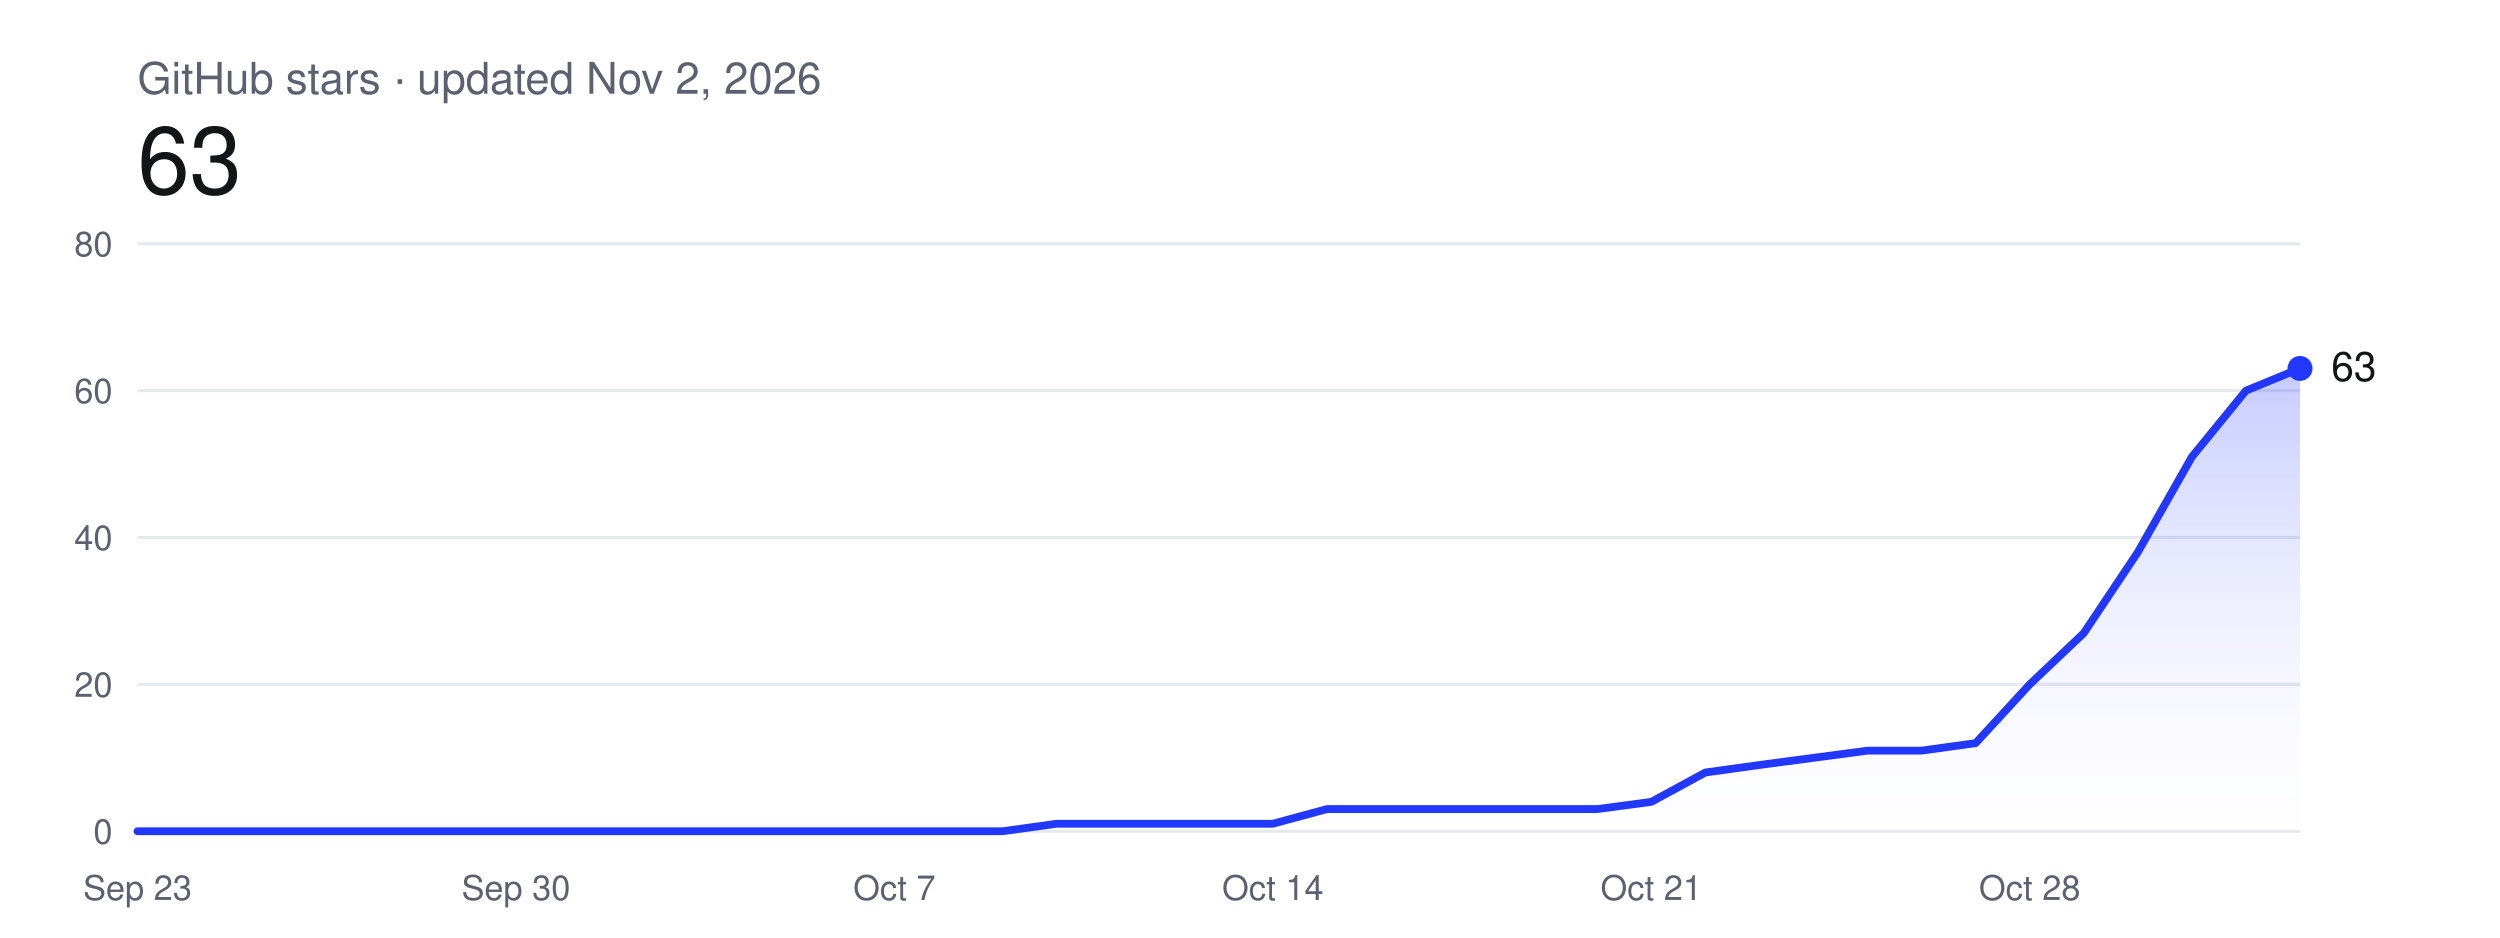
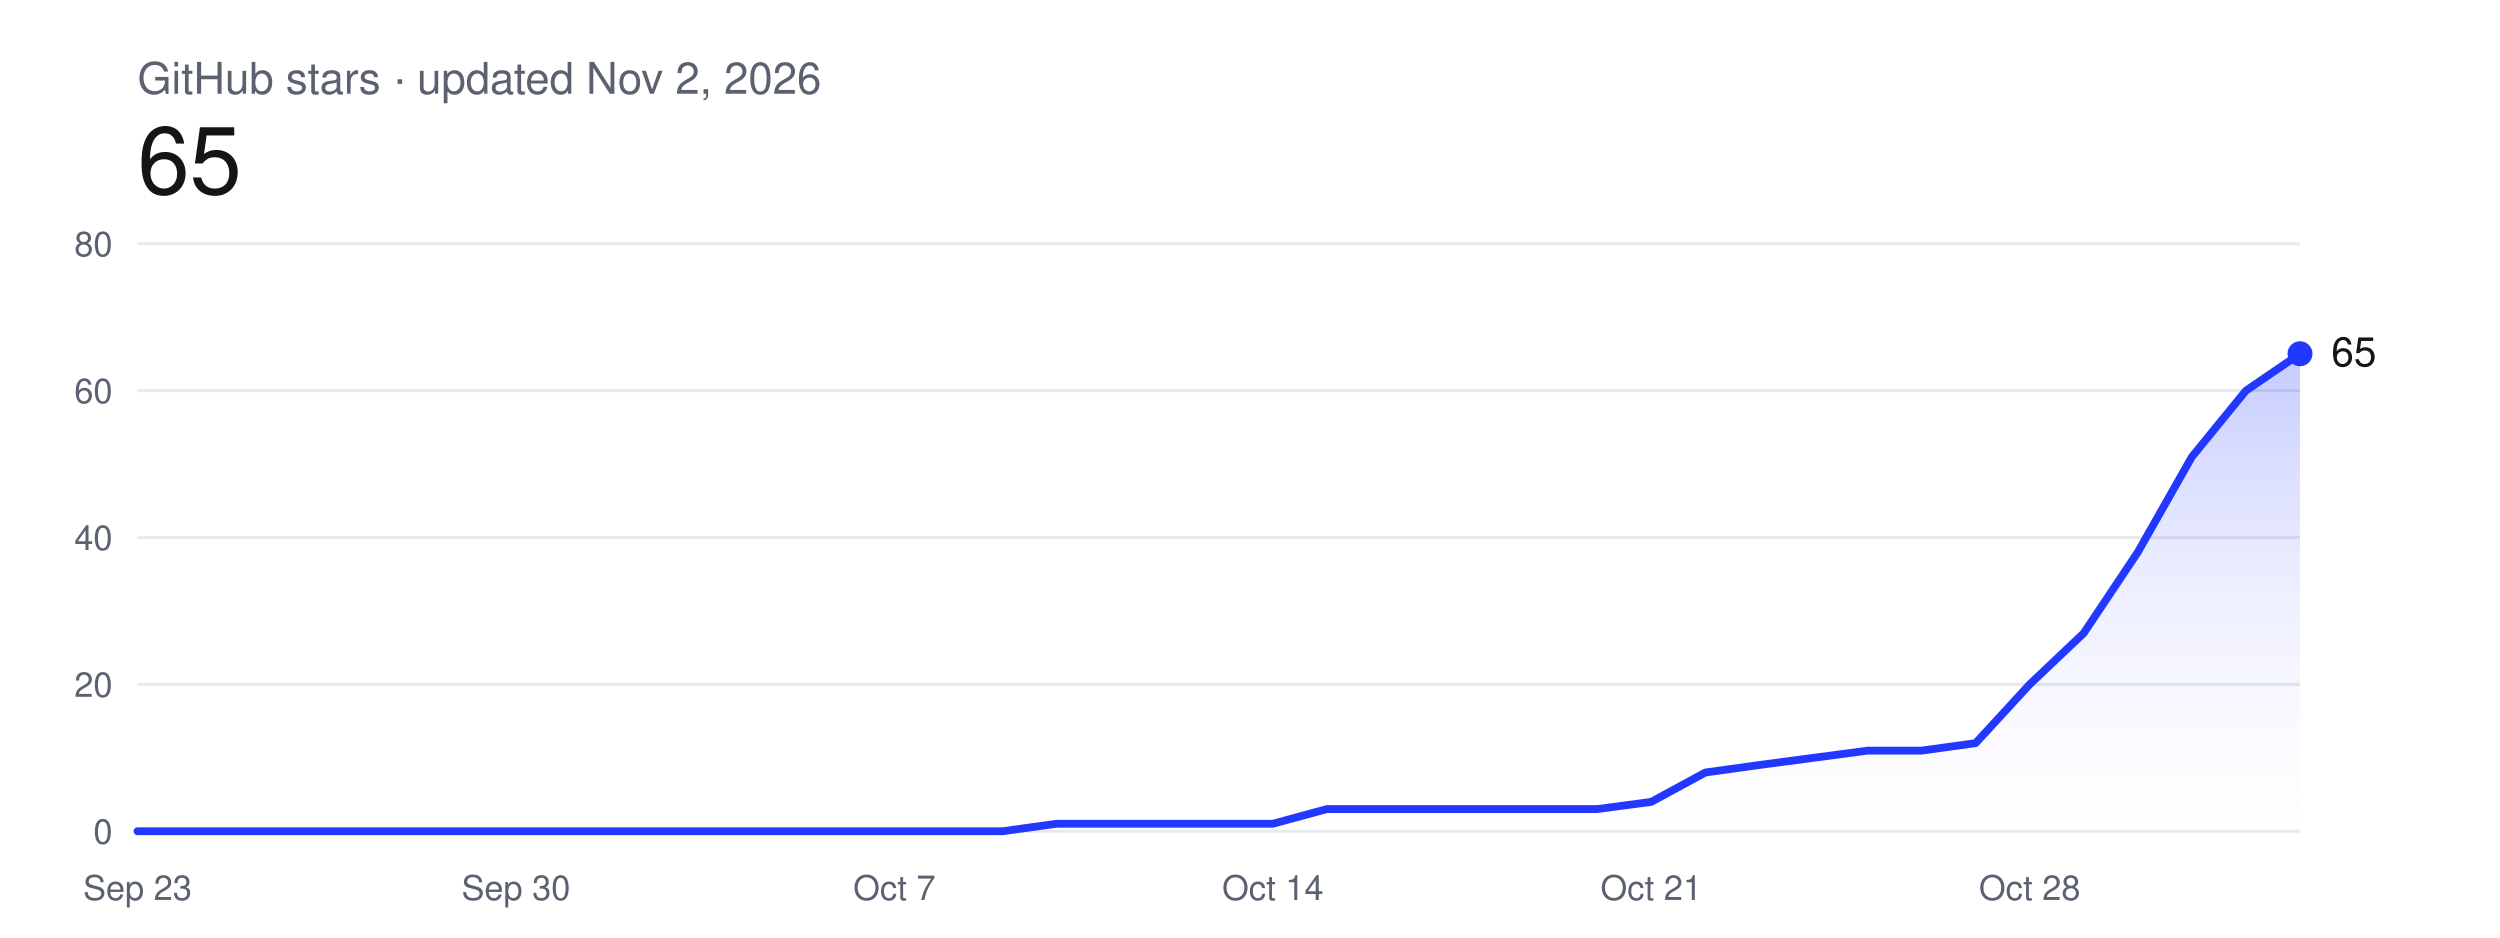
<svg xmlns="http://www.w3.org/2000/svg" width="800" height="300" viewBox="0 0 800 300" font-family="-apple-system, BlinkMacSystemFont, 'Segoe UI', Helvetica, Arial, sans-serif">
  <defs>
    <linearGradient id="a" x1="0" x2="0" y1="0" y2="1">
      <stop offset="0" stop-color="#2338ff" stop-opacity="0.26" />
      <stop offset="0.25" stop-color="#2338ff" stop-opacity="0.16" />
      <stop offset="0.5" stop-color="#2338ff" stop-opacity="0.08" />
      <stop offset="0.75" stop-color="#2338ff" stop-opacity="0.03" />
      <stop offset="1" stop-color="#2338ff" stop-opacity="0" />
    </linearGradient>
  </defs>
  <text x="44" y="30" font-size="14" fill="#5b6170">GitHub stars · updated Nov 2, 2026</text>
-   <text x="44" y="62" font-size="30" font-weight="300" fill="#141517">63</text>
+   <text x="44" y="62" font-size="30" font-weight="300" fill="#141517">65</text>
  <line x1="44" x2="736" y1="266.0" y2="266.0" stroke="#e6e9ee" stroke-width="1" />
  <text x="36" y="270.0" font-size="11" fill="#5b6170" text-anchor="end">0</text>
  <line x1="44" x2="736" y1="219.0" y2="219.0" stroke="#e6e9ee" stroke-width="1" />
  <text x="36" y="223.0" font-size="11" fill="#5b6170" text-anchor="end">20</text>
  <line x1="44" x2="736" y1="172.0" y2="172.0" stroke="#e6e9ee" stroke-width="1" />
  <text x="36" y="176.0" font-size="11" fill="#5b6170" text-anchor="end">40</text>
  <line x1="44" x2="736" y1="125.0" y2="125.0" stroke="#e6e9ee" stroke-width="1" />
  <text x="36" y="129.0" font-size="11" fill="#5b6170" text-anchor="end">60</text>
  <line x1="44" x2="736" y1="78.0" y2="78.0" stroke="#e6e9ee" stroke-width="1" />
  <text x="36" y="82.0" font-size="11" fill="#5b6170" text-anchor="end">80</text>
  <text x="44.0" y="288" font-size="11" fill="#5b6170" text-anchor="middle">Sep 23</text>
  <text x="165.1" y="288" font-size="11" fill="#5b6170" text-anchor="middle">Sep 30</text>
  <text x="286.2" y="288" font-size="11" fill="#5b6170" text-anchor="middle">Oct 7</text>
  <text x="407.3" y="288" font-size="11" fill="#5b6170" text-anchor="middle">Oct 14</text>
  <text x="528.4" y="288" font-size="11" fill="#5b6170" text-anchor="middle">Oct 21</text>
  <text x="649.5" y="288" font-size="11" fill="#5b6170" text-anchor="middle">Oct 28</text>
-   <polygon points="44,266.0 44.0,266.0 61.3,266.0 78.6,266.0 95.9,266.0 113.2,266.0 130.5,266.0 147.8,266.0 165.1,266.0 182.4,266.0 199.7,266.0 217.0,266.0 234.3,266.0 251.6,266.0 268.9,266.0 286.2,266.0 303.5,266.0 320.8,266.0 338.1,263.6 355.4,263.6 372.7,263.6 390.0,263.6 407.3,263.6 424.6,258.9 441.9,258.9 459.2,258.9 476.5,258.9 493.8,258.9 511.1,258.9 528.4,256.6 545.7,247.2 563.0,244.8 580.3,242.5 597.6,240.2 614.9,240.2 632.2,237.8 649.5,219.0 666.8,202.6 684.1,176.7 701.4,146.2 718.7,125.0 736.0,117.9 736.0,266.0" fill="url(#a)" />
-   <polyline points="44.0,266.0 61.3,266.0 78.6,266.0 95.9,266.0 113.2,266.0 130.5,266.0 147.8,266.0 165.1,266.0 182.4,266.0 199.7,266.0 217.0,266.0 234.3,266.0 251.6,266.0 268.9,266.0 286.2,266.0 303.5,266.0 320.8,266.0 338.1,263.6 355.4,263.6 372.7,263.6 390.0,263.6 407.3,263.6 424.6,258.9 441.9,258.9 459.2,258.9 476.5,258.9 493.8,258.9 511.1,258.9 528.4,256.6 545.7,247.2 563.0,244.8 580.3,242.5 597.6,240.2 614.9,240.2 632.2,237.8 649.5,219.0 666.8,202.6 684.1,176.7 701.4,146.2 718.7,125.0 736.0,117.9" fill="none" stroke="#2338ff" stroke-width="2.5" stroke-linejoin="round" stroke-linecap="round" />
-   <circle cx="736.0" cy="117.9" r="4" fill="#2338ff" />
-   <text x="746.0" y="121.9" font-size="13" fill="#141517">63</text>
+   <polygon points="44,266.0 44.0,266.0 61.3,266.0 78.6,266.0 95.9,266.0 113.2,266.0 130.5,266.0 147.8,266.0 165.1,266.0 182.4,266.0 199.7,266.0 217.0,266.0 234.3,266.0 251.6,266.0 268.9,266.0 286.2,266.0 303.5,266.0 320.8,266.0 338.1,263.6 355.4,263.6 372.7,263.6 390.0,263.6 407.3,263.6 424.6,258.9 441.9,258.9 459.2,258.9 476.5,258.9 493.8,258.9 511.1,258.9 528.4,256.6 545.7,247.2 563.0,244.8 580.3,242.5 597.6,240.2 614.9,240.2 632.2,237.8 649.5,219.0 666.8,202.6 684.1,176.7 701.4,146.2 718.7,125.0 736.0,113.2 736.0,266.0" fill="url(#a)" />
+   <polyline points="44.0,266.0 61.3,266.0 78.6,266.0 95.9,266.0 113.2,266.0 130.5,266.0 147.8,266.0 165.1,266.0 182.4,266.0 199.7,266.0 217.0,266.0 234.3,266.0 251.6,266.0 268.9,266.0 286.2,266.0 303.5,266.0 320.8,266.0 338.1,263.6 355.4,263.6 372.7,263.6 390.0,263.6 407.3,263.6 424.6,258.9 441.9,258.9 459.2,258.9 476.5,258.9 493.8,258.9 511.1,258.9 528.4,256.6 545.7,247.2 563.0,244.8 580.3,242.5 597.6,240.2 614.9,240.2 632.2,237.8 649.5,219.0 666.8,202.6 684.1,176.7 701.4,146.2 718.7,125.0 736.0,113.2" fill="none" stroke="#2338ff" stroke-width="2.5" stroke-linejoin="round" stroke-linecap="round" />
+   <circle cx="736.0" cy="113.2" r="4" fill="#2338ff" />
+   <text x="746.0" y="117.2" font-size="13" fill="#141517">65</text>
</svg>
